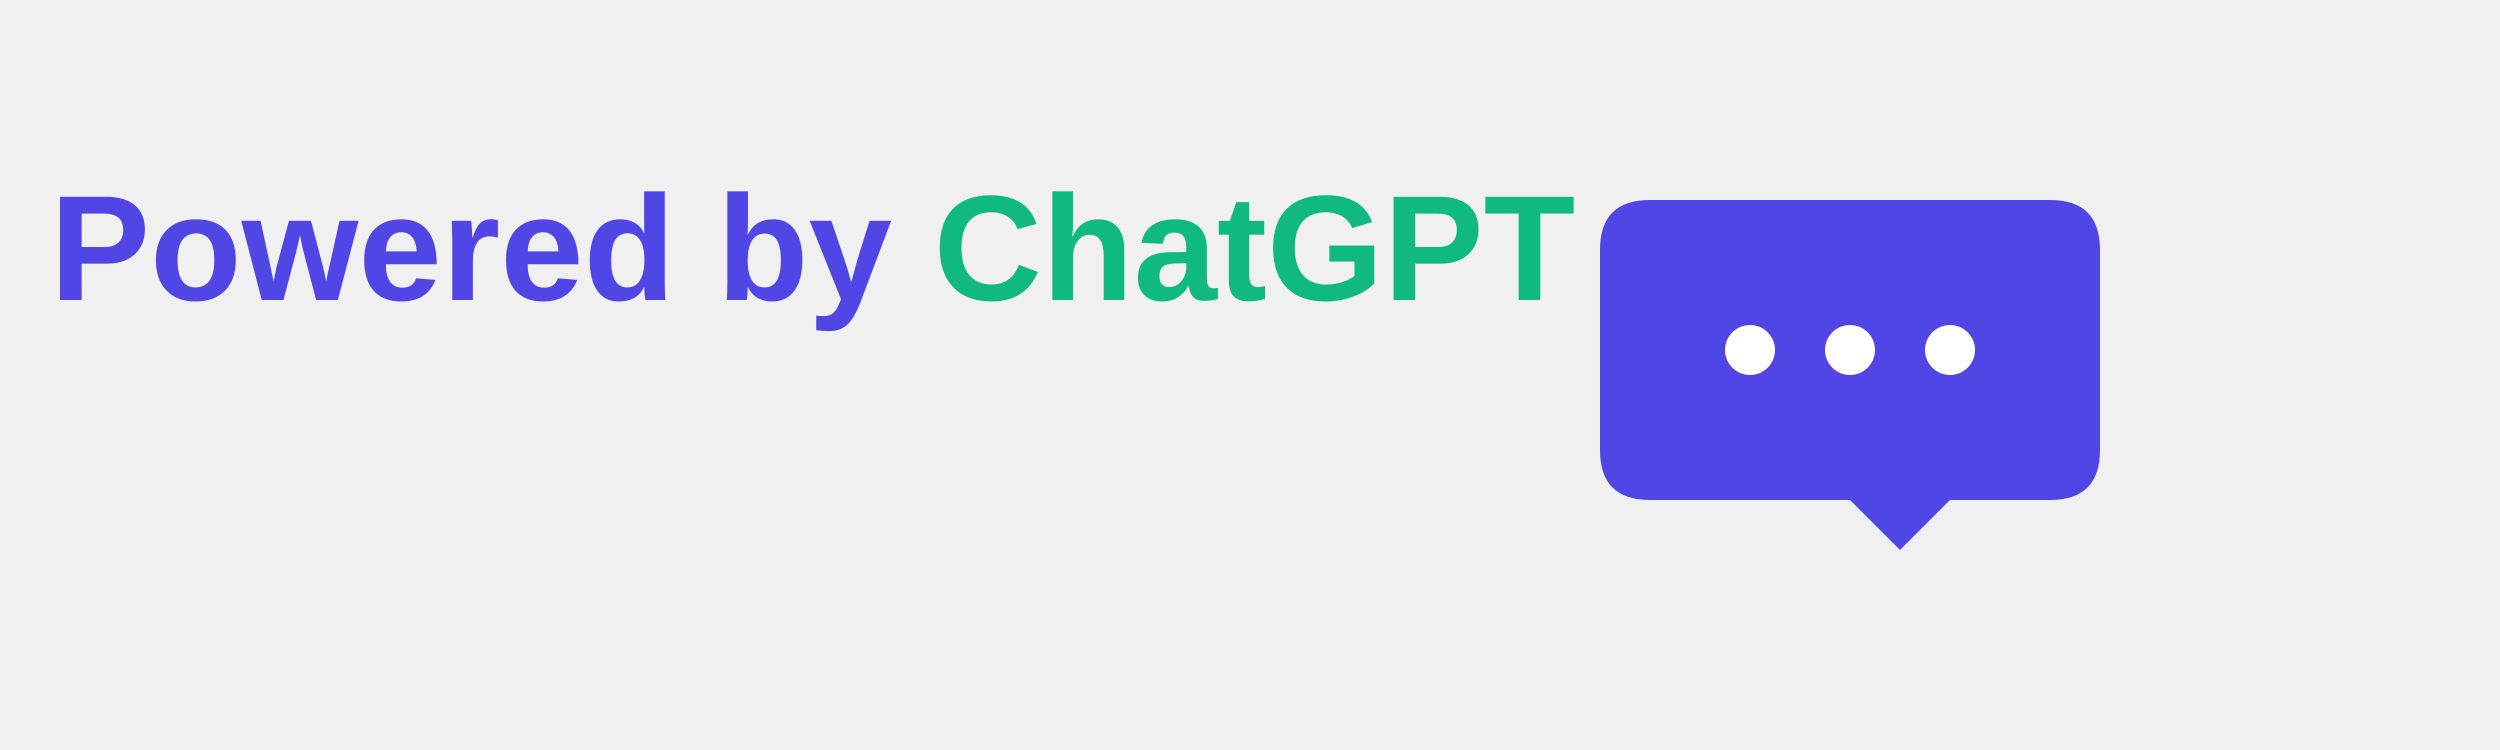
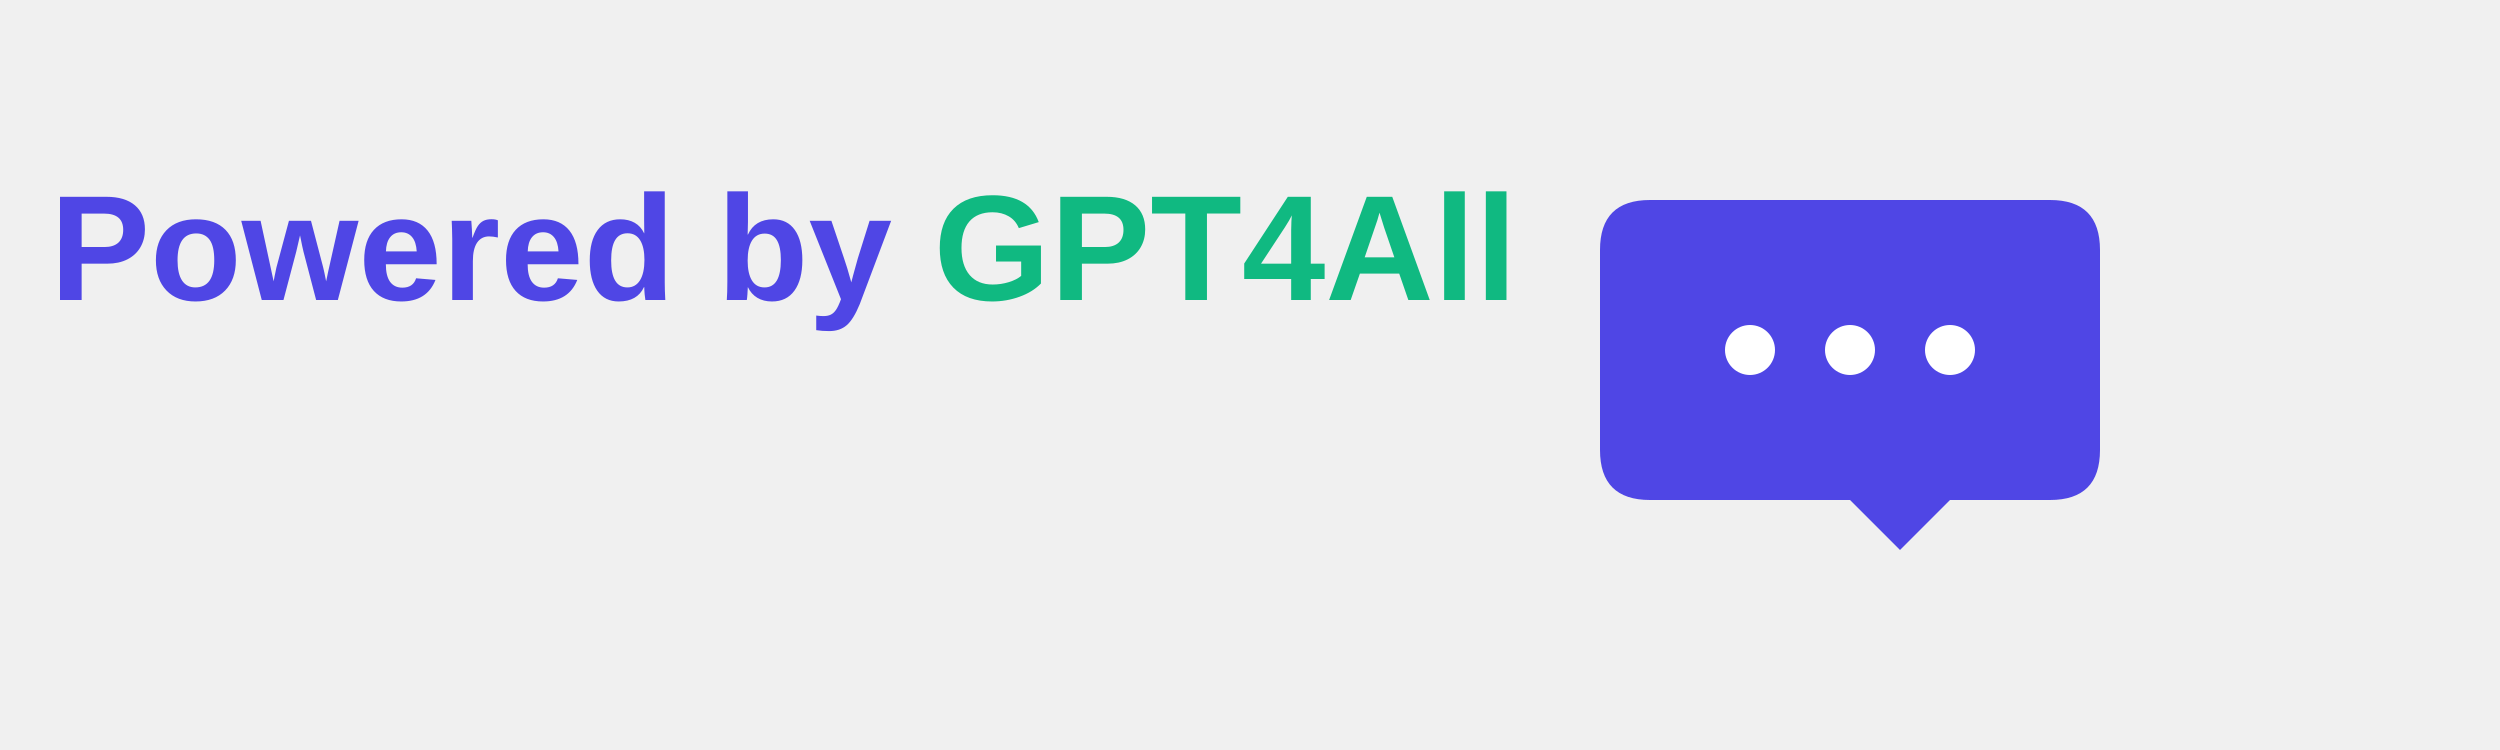
<svg xmlns="http://www.w3.org/2000/svg" width="500px" height="150px">
  <text x="10" y="60" font-family="Arial" font-size="30" fill="#4F46E5" font-weight="bold">
    Powered by 
-     <tspan font-family="Arial" font-weight="bold" font-size="30" fill="#10B981">ChatGPT</tspan>
+     <tspan font-family="Arial" font-weight="bold" font-size="30" fill="#10B981">GPT4All</tspan>
  </text>
  <g transform="translate(320, 40)">
    <path d="M10 0 h80 q10 0 10 10 v40 q0 10 -10 10 h-20 l-10 10 -10 -10 h-40 q-10 0 -10 -10 v-40 q0 -10 10 -10 z" fill="#4F46E5" />
    <circle cx="30" cy="30" r="5" fill="white" />
    <circle cx="50" cy="30" r="5" fill="white" />
    <circle cx="70" cy="30" r="5" fill="white" />
  </g>
</svg>
